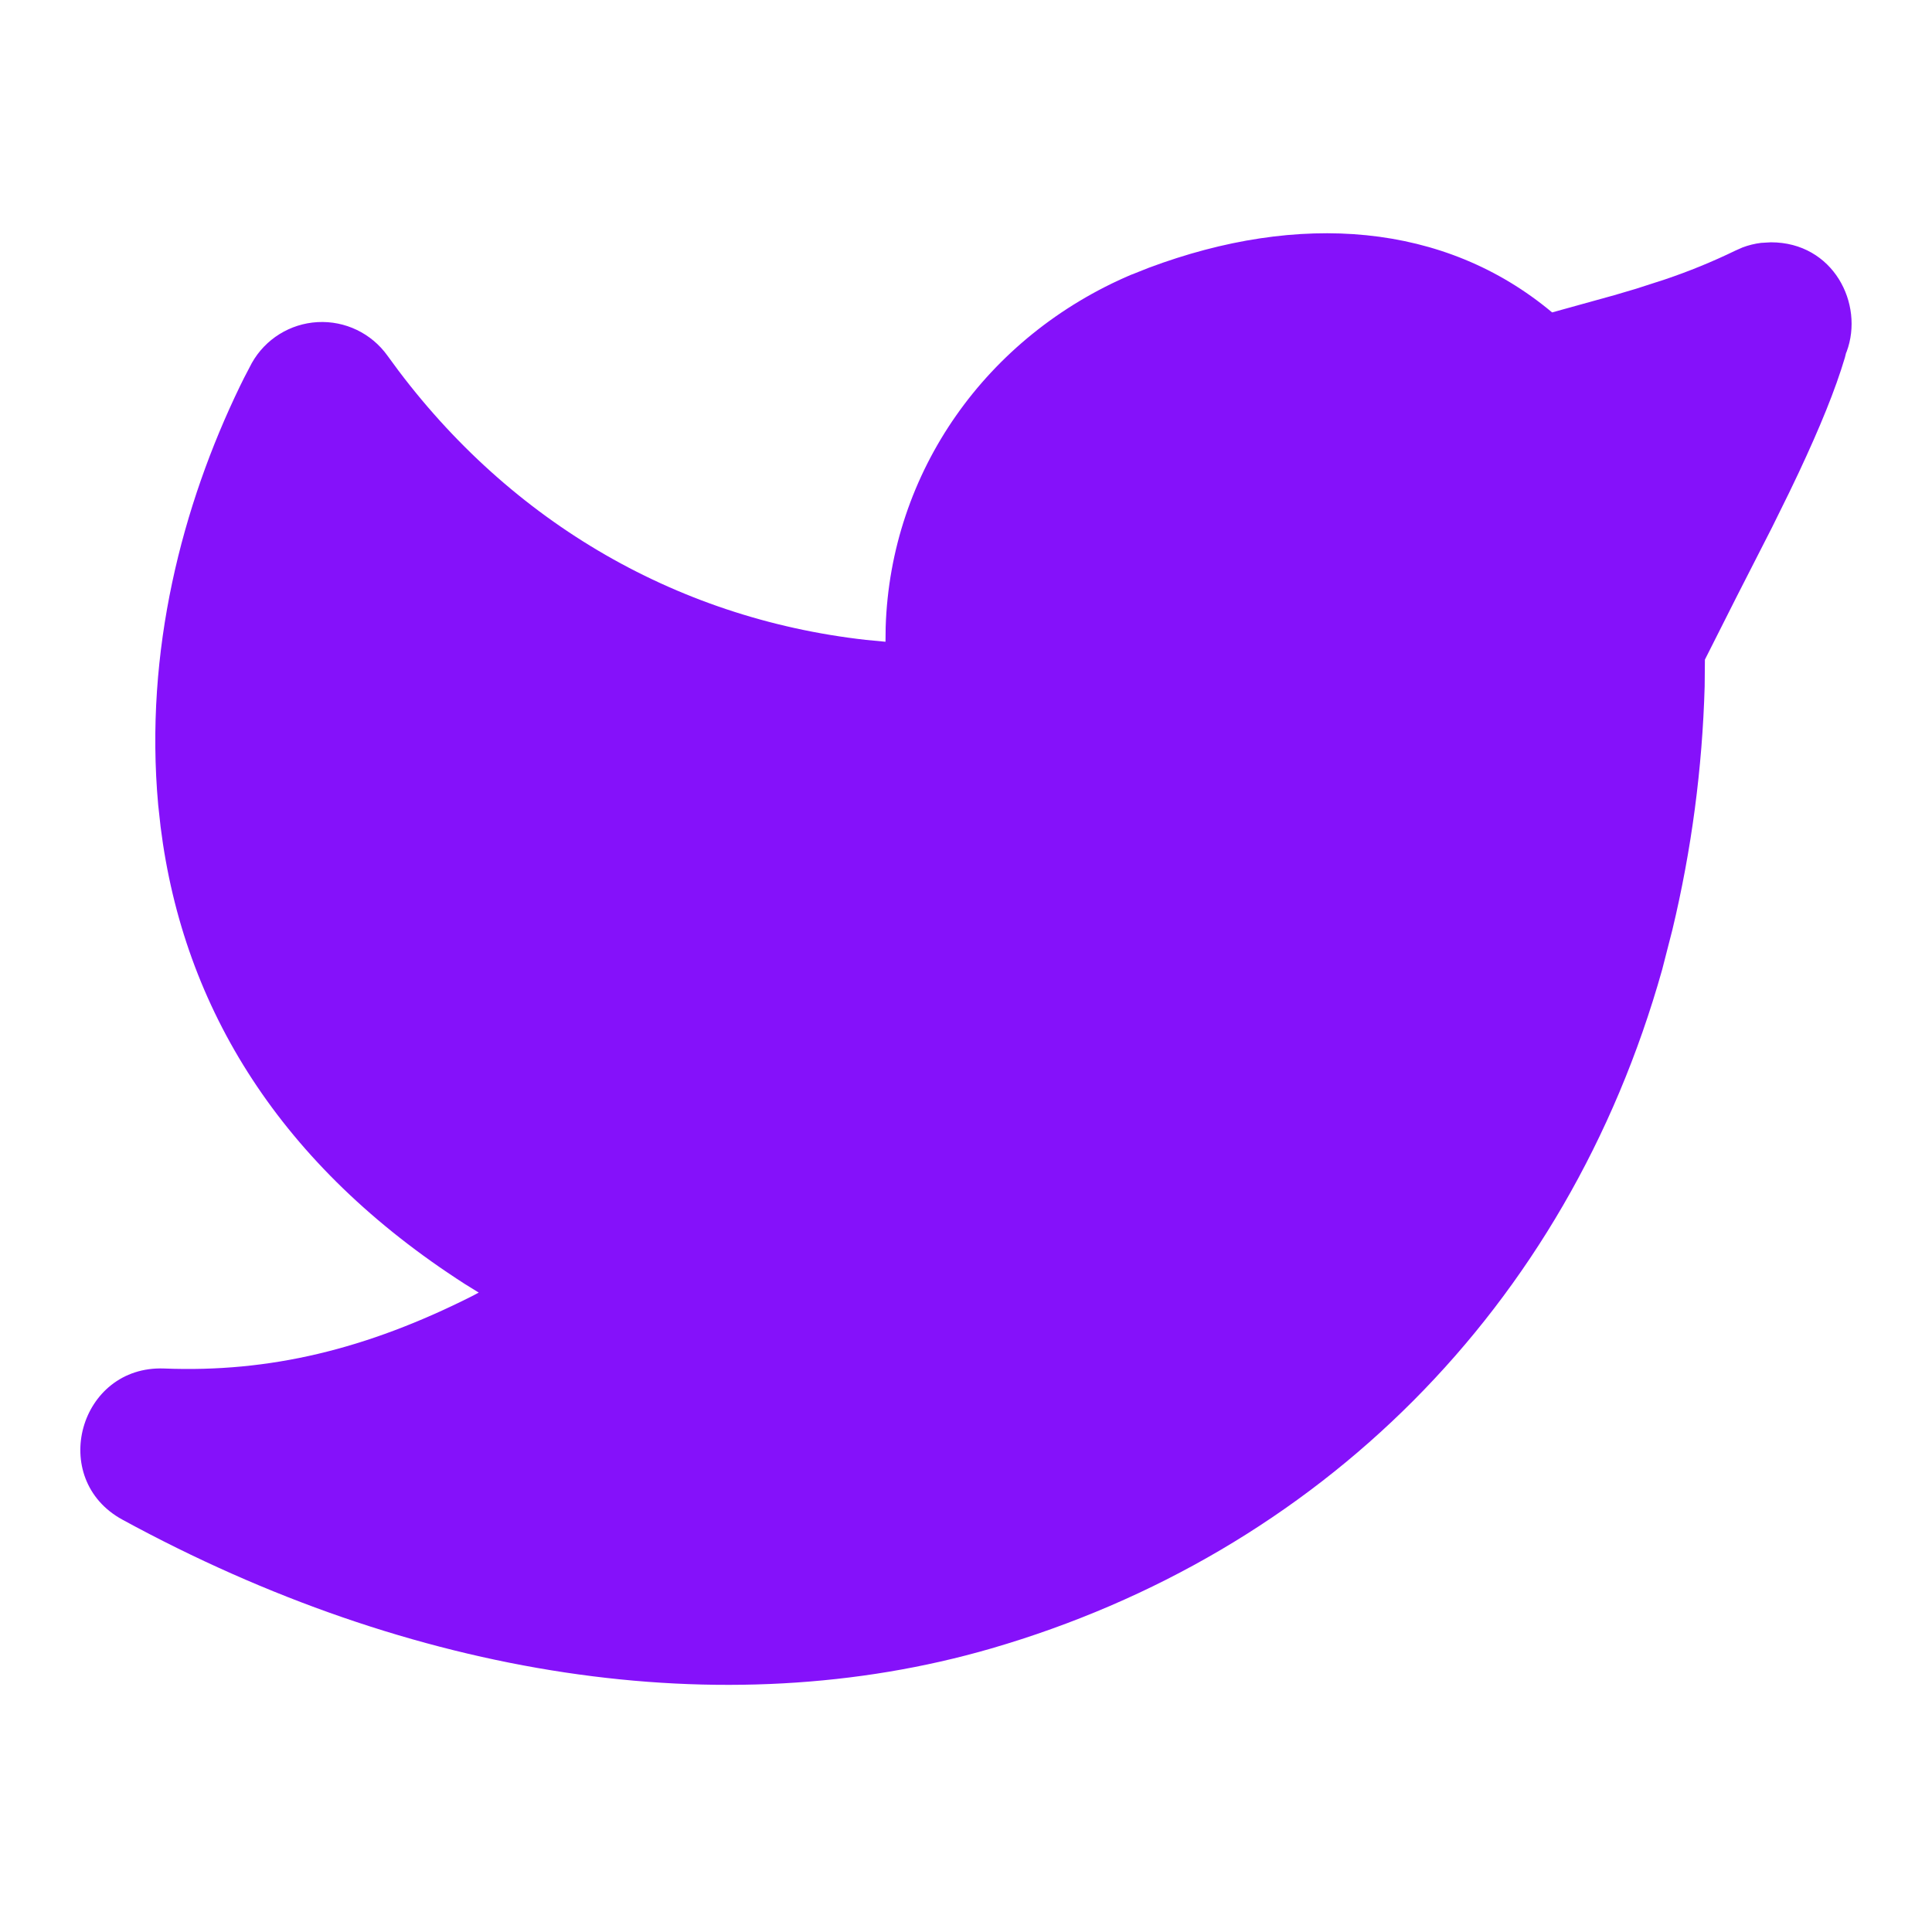
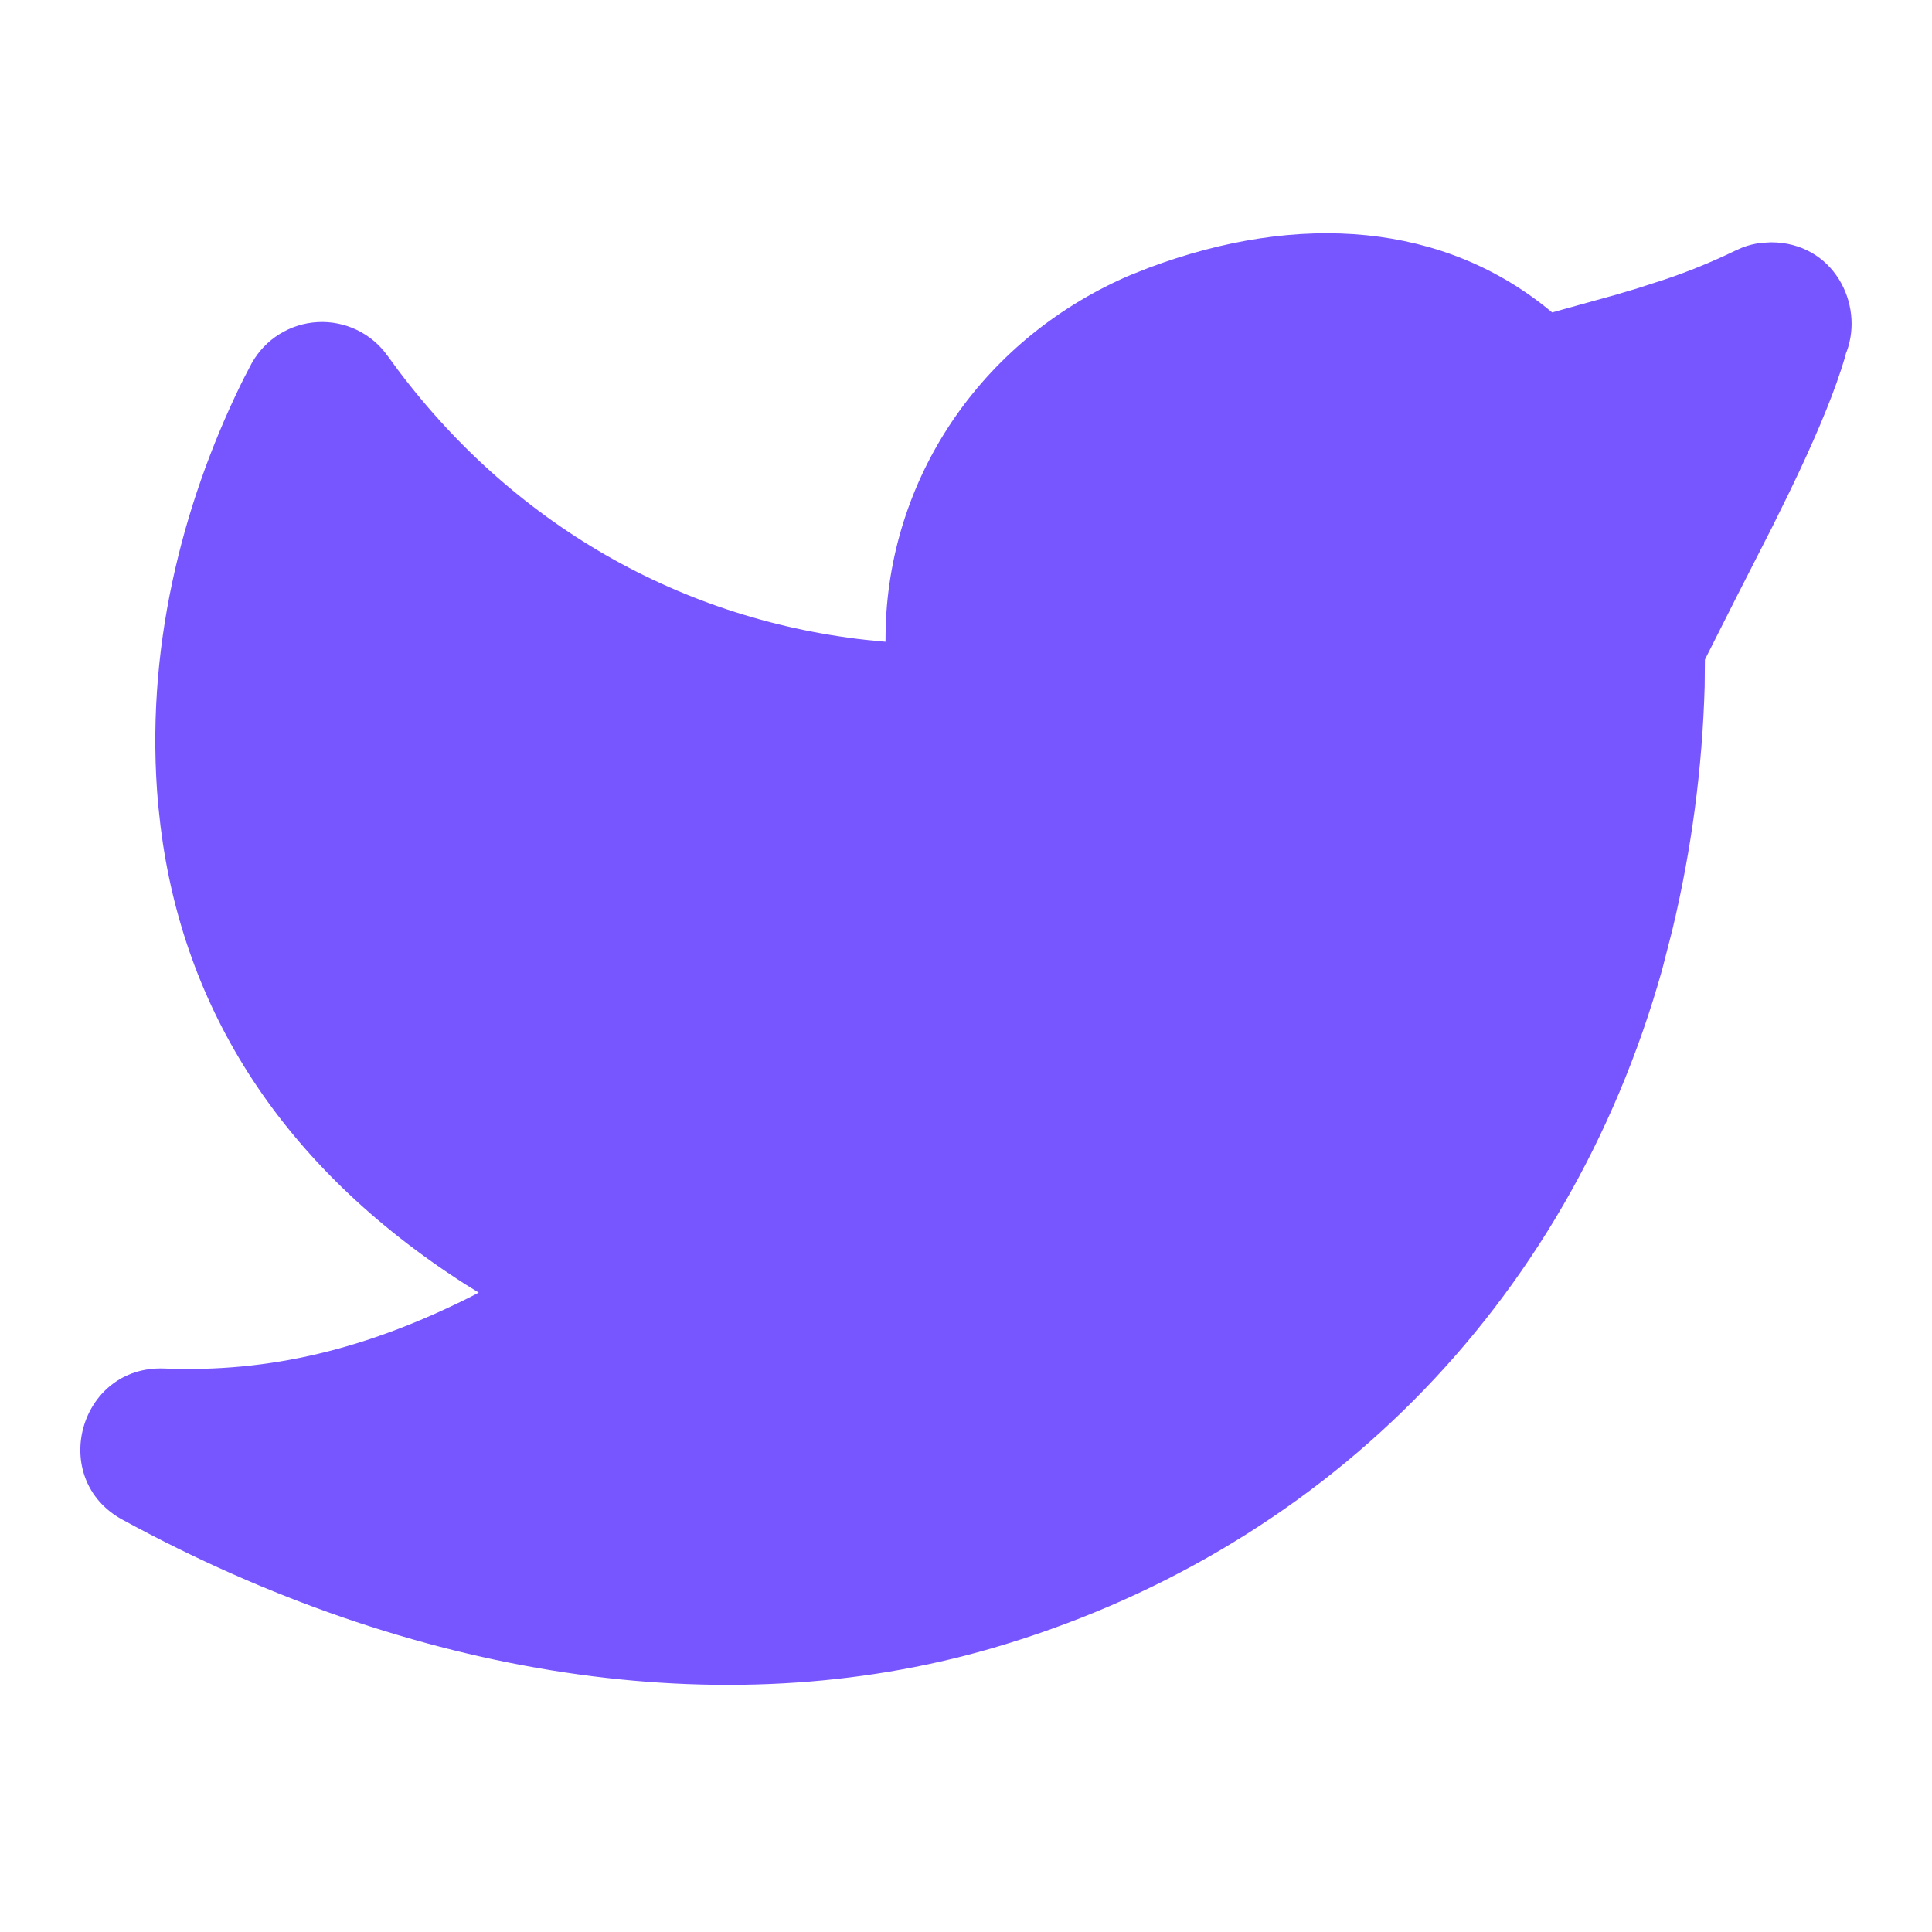
<svg xmlns="http://www.w3.org/2000/svg" class="icon icon-tabler icon-tabler-brand-twitter-filled" width="24" height="24" viewBox="0 0 24 24" stroke-width="2" stroke="currentColor" fill="none" stroke-linecap="round" stroke-linejoin="round">
  <path stroke="none" d="M0 0h24v24H0z" fill="none" />
-   <path d="M14.058 3.41c-1.807 .767 -2.995 2.453 -3.056 4.38l-.002 .182l-.243 -.023c-2.392 -.269 -4.498 -1.512 -5.944 -3.531a1 1 0 0 0 -1.685 .092l-.097 .186l-.049 .099c-.719 1.485 -1.19 3.29 -1.017 5.203l.03 .273c.283 2.263 1.5 4.215 3.779 5.679l.173 .107l-.081 .043c-1.315 .663 -2.518 .952 -3.827 .9c-1.056 -.04 -1.446 1.372 -.518 1.878c3.598 1.961 7.461 2.566 10.792 1.6c4.06 -1.18 7.152 -4.223 8.335 -8.433l.127 -.495c.238 -.993 .372 -2.006 .401 -3.024l.003 -.332l.393 -.779l.44 -.862l.214 -.434l.118 -.247c.265 -.565 .456 -1.033 .574 -1.43l.014 -.056l.008 -.018c.22 -.593 -.166 -1.358 -.941 -1.358l-.122 .007a.997 .997 0 0 0 -.231 .057l-.086 .038a7.46 7.46 0 0 1 -.88 .36l-.356 .115l-.271 .08l-.772 .214c-1.336 -1.118 -3.144 -1.254 -5.012 -.554l-.211 .084z" stroke-width="0" fill="#8511fa" />
+   <path d="M14.058 3.41c-1.807 .767 -2.995 2.453 -3.056 4.38l-.002 .182l-.243 -.023c-2.392 -.269 -4.498 -1.512 -5.944 -3.531a1 1 0 0 0 -1.685 .092l-.097 .186l-.049 .099c-.719 1.485 -1.19 3.29 -1.017 5.203l.03 .273c.283 2.263 1.5 4.215 3.779 5.679l.173 .107l-.081 .043c-1.315 .663 -2.518 .952 -3.827 .9c-1.056 -.04 -1.446 1.372 -.518 1.878c3.598 1.961 7.461 2.566 10.792 1.6c4.06 -1.18 7.152 -4.223 8.335 -8.433l.127 -.495c.238 -.993 .372 -2.006 .401 -3.024l.003 -.332l.393 -.779l.44 -.862l.214 -.434l.118 -.247c.265 -.565 .456 -1.033 .574 -1.43l.014 -.056l.008 -.018c.22 -.593 -.166 -1.358 -.941 -1.358l-.122 .007a.997 .997 0 0 0 -.231 .057l-.086 .038a7.46 7.46 0 0 1 -.88 .36l-.356 .115l-.271 .08l-.772 .214c-1.336 -1.118 -3.144 -1.254 -5.012 -.554l-.211 .084z" stroke-width="0" fill="#7856FF" />
</svg>
